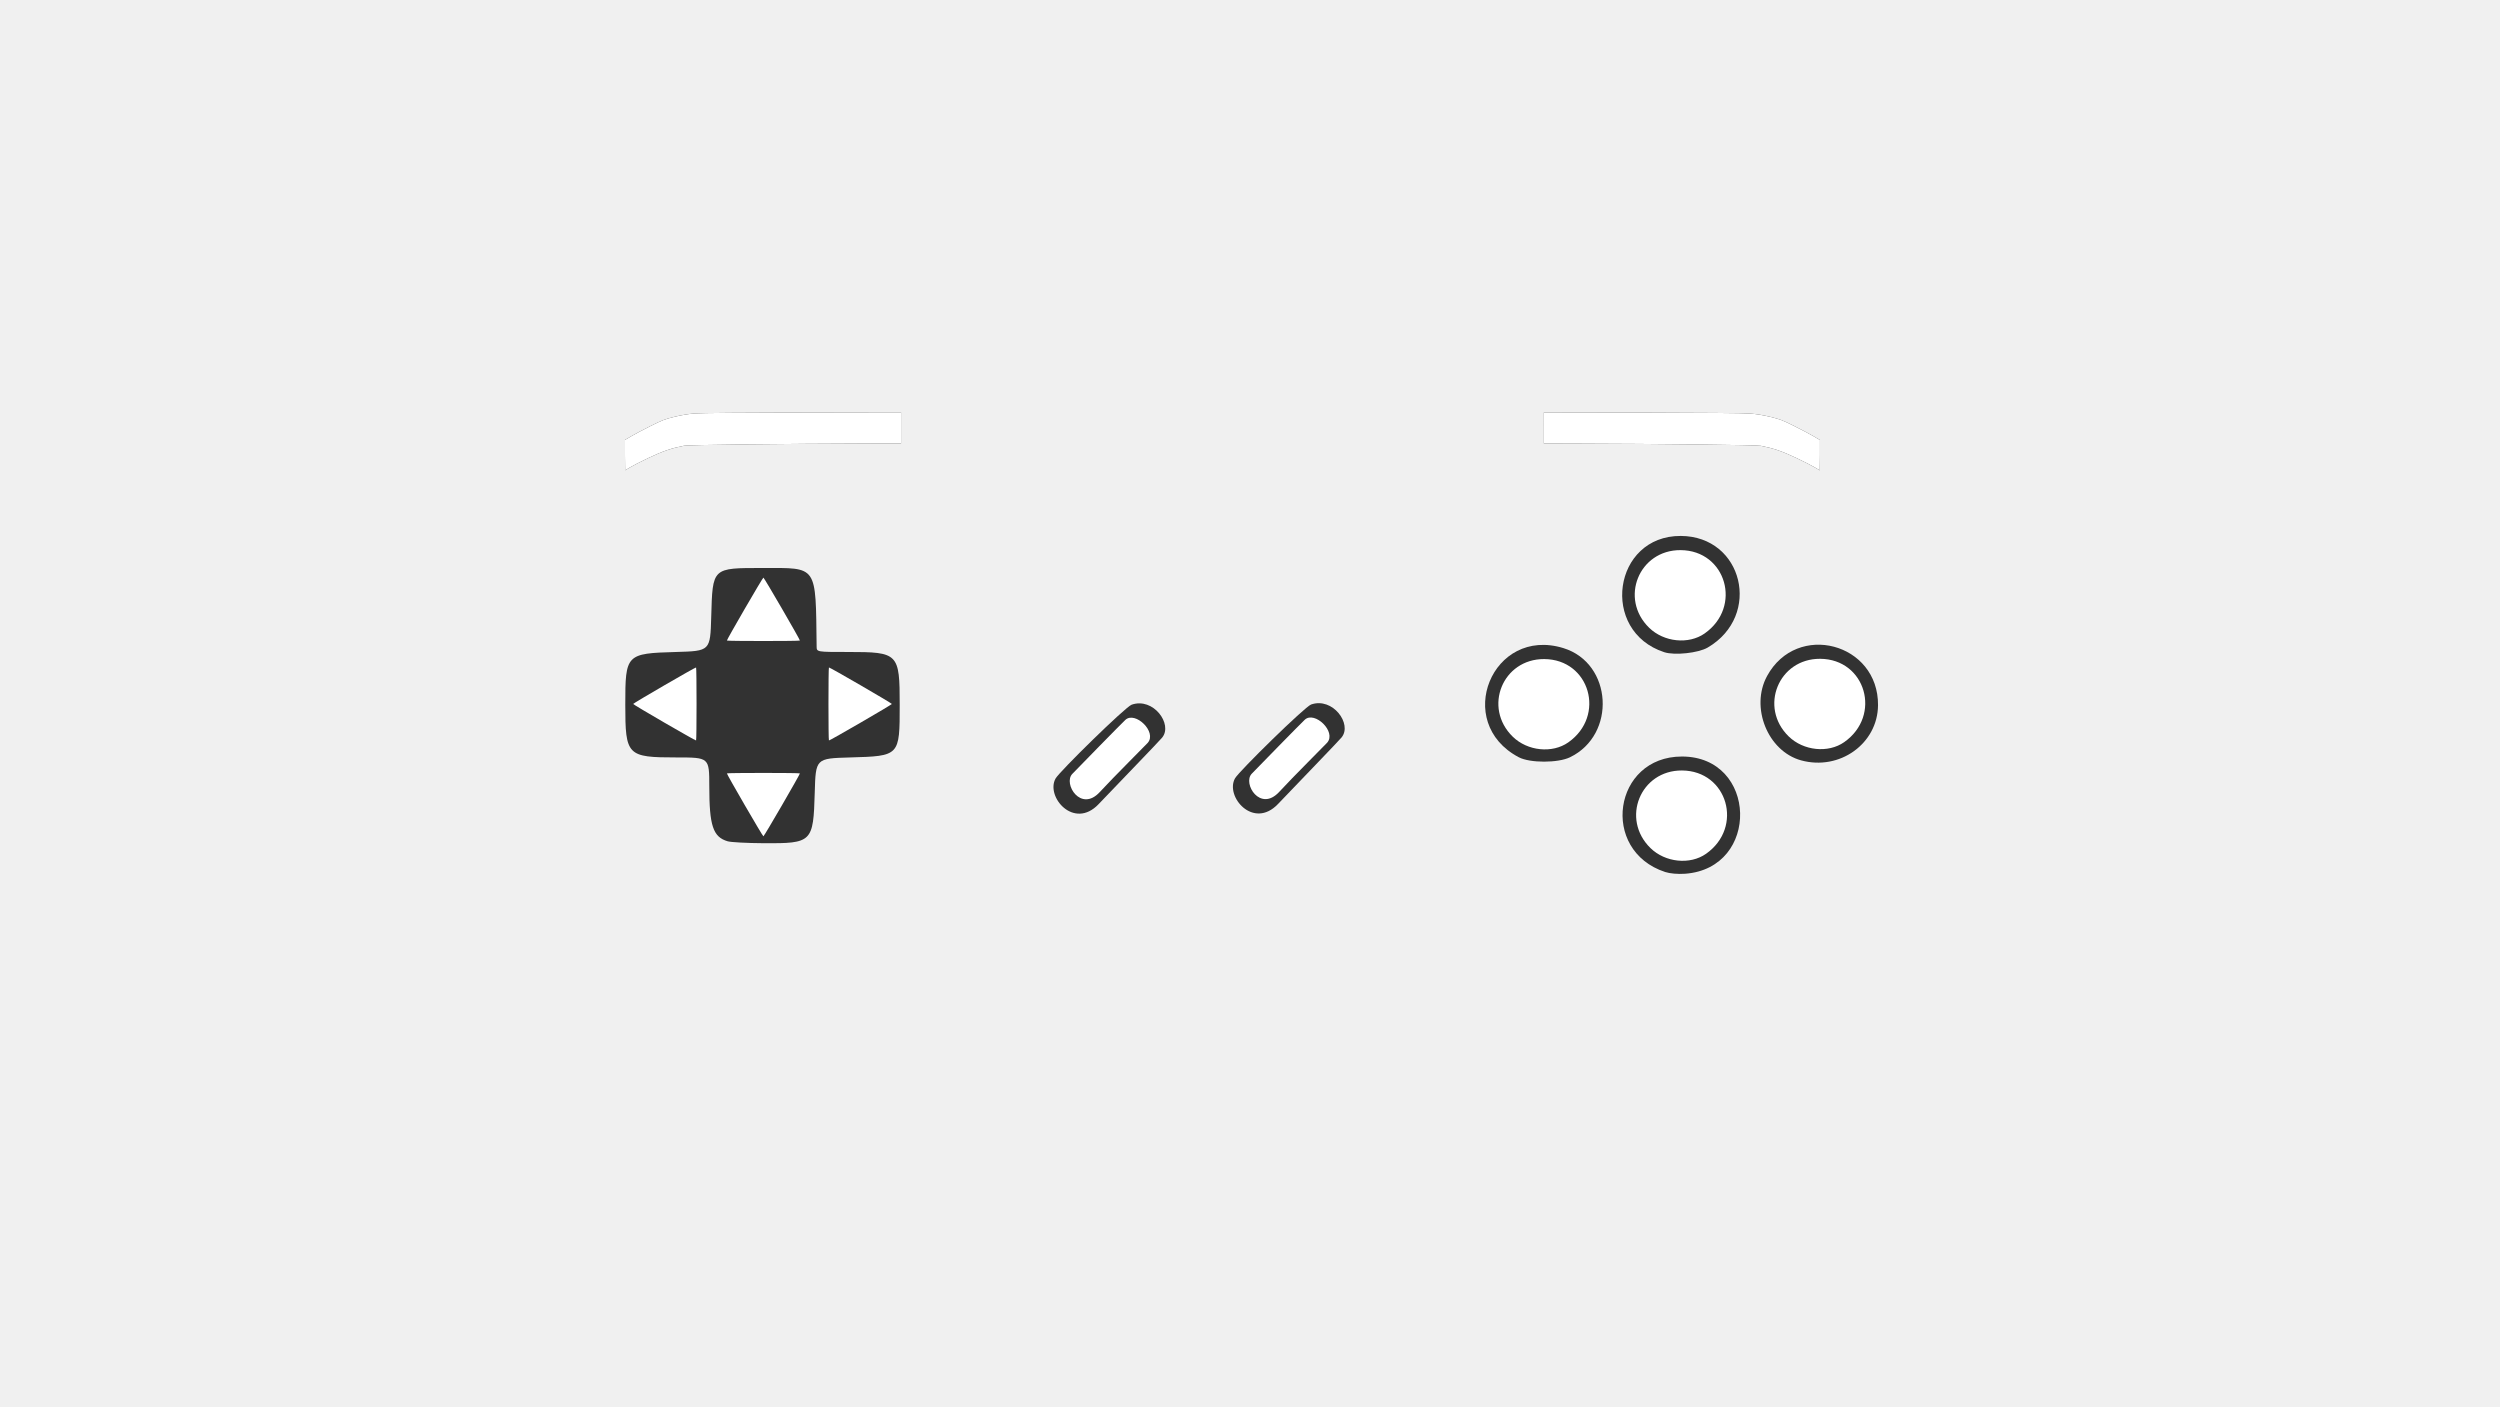
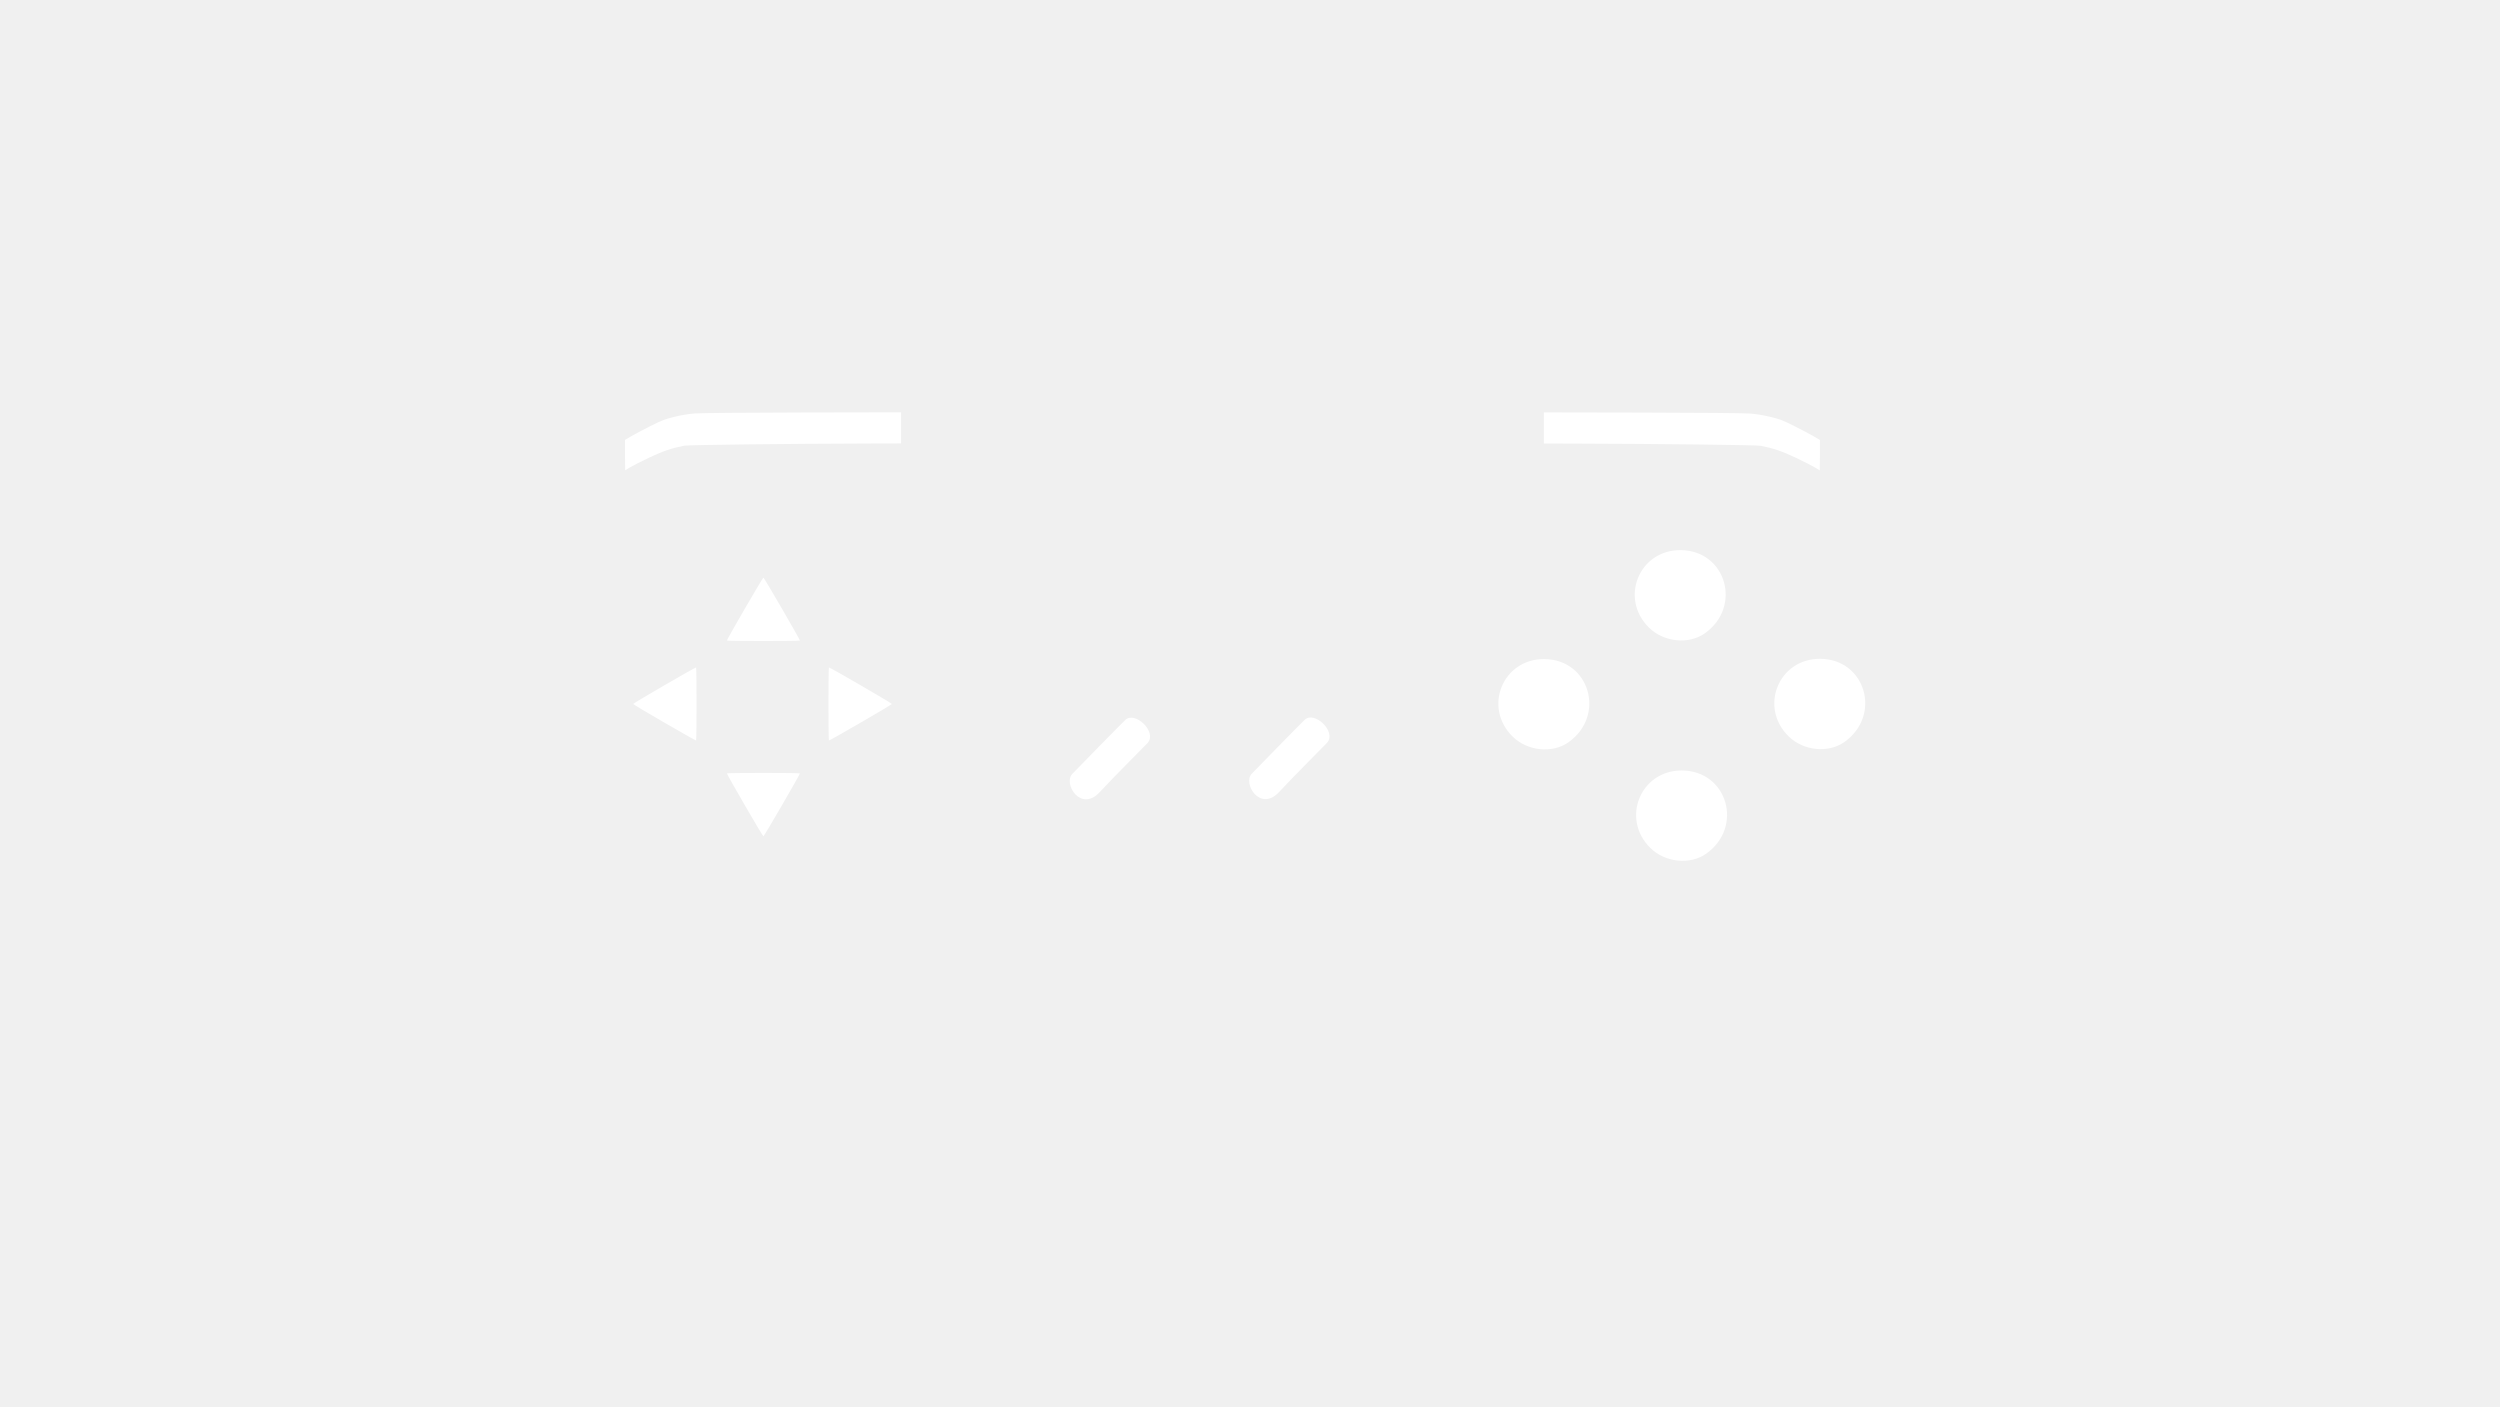
<svg xmlns="http://www.w3.org/2000/svg" width="1280" height="720" viewBox="0 0 1280 720" version="1.1" id="svg1" xml:space="preserve">
  <defs id="defs1" />
-   <g id="layer1" style="display:inline">
+   <g id="layer1" style="display:none">
    <g id="layer2">
      <path style="fill:#323232;fill-opacity:1" d="m 372.594,430.747 c -7.518,-2.185 -9.432,-7.898 -9.439,-28.182 -0.006,-14.75 -0.006,-14.75 -16.756,-14.754 -25.355,-0.006 -26.25,-0.926 -26.25,-26.996 0,-25.885 0.372,-26.271 25.951,-27 17.549,-0.5 17.549,-0.5 18.049,-18 0.725,-25.375 0.328,-25 26.5,-25 28.178,0 26.938,-1.816 27.466,40.25 0.035,2.75 0.035,2.75 16.133,2.75 25.755,0 26.401,0.66 26.401,27 0,26.348 0.074,26.269 -25.5,27 -17.5,0.5 -17.5,0.5 -18,18 -0.728,25.469 -1.322,26.057 -26.218,25.91 -8.405,-0.05 -16.657,-0.49 -18.337,-0.978 z" id="path33" />
    </g>
    <g id="layer4">
      <path style="fill:#323232;fill-opacity:1" d="m 852.555,446.462 c -33.573,-11.023 -26.582,-59.113 8.594,-59.121 38.687,-0.009 40.221,57.208 1.609,60.02 -3.639,0.265 -7.765,-0.099 -10.204,-0.899 z" id="path19" />
      <path style="fill:#323232;fill-opacity:1" d="m 922.149,389.302 c -17.056,-4.692 -26.119,-27.173 -17.408,-43.179 15.251,-28.021 57.107,-16.976 56.808,14.992 -0.184,19.666 -19.679,33.612 -39.4,28.187 z" id="path21" />
      <path style="fill:#323232;fill-opacity:1" d="m 777.634,387.718 c -33.797,-17.782 -13.61,-67.143 22.853,-55.88 25.078,7.746 27.266,44.308 3.345,55.888 -6.175,2.989 -20.51,2.985 -26.198,-0.008 z" id="path24" />
      <path style="fill:#323232;fill-opacity:1" d="m 852.091,333.926 c -33.164,-10.825 -26.228,-59.674 8.451,-59.524 31.884,0.138 41.703,40.794 13.802,57.145 -4.794,2.809 -16.952,4.109 -22.253,2.379 z" id="path25" />
      <path style="fill:#323232;fill-opacity:1" d="m 632.316,398.524 c 1.992,-3.593 35.766,-36.689 38.96,-37.816 11.09,-3.911 21.207,10.002 15.628,16.84 -1.527,1.871 -22.33,23.374 -32.584,34.12 -12.604,13.209 -27.159,-3.849 -22.004,-13.144 z" id="path35" />
      <path style="display:inline;fill:#323232;fill-opacity:1;stroke:none;stroke-width:0.345;stroke-opacity:1" d="m 929.376,239.423 c -1.244,-0.783 -5.598,-3.008 -9.677,-4.944 -7.269,-3.45 -11.703,-4.969 -18.205,-6.237 -2.104,-0.41 -52.663,-1.006 -94.914,-1.119 l -16.117,-0.043 v -7.966 l -10e-5,-7.966 50.318,0.097 c 29.096,0.056 52.424,0.263 55.311,0.491 3.261,0.257 6.891,0.86 10.461,1.736 4.871,1.196 6.201,1.709 12.193,4.707 3.699,1.851 8.151,4.206 9.893,5.234 l 3.167,1.868 v 7.783 c 0,4.28 -0.038,7.782 -0.084,7.782 -0.046,0 -1.102,-0.641 -2.346,-1.425 z" id="path3-7" />
      <path style="display:inline;fill:#323232;fill-opacity:1;stroke:none;stroke-width:0.345;stroke-opacity:1" d="m 322.43,239.374 c 1.244,-0.783 5.598,-3.008 9.677,-4.944 7.269,-3.45 11.703,-4.969 18.205,-6.237 2.104,-0.41 52.663,-1.006 94.914,-1.119 l 16.117,-0.043 4e-5,-7.966 4e-5,-7.966 -50.317,0.097 c -29.096,0.056 -52.424,0.263 -55.311,0.491 -3.261,0.257 -6.891,0.86 -10.461,1.736 -4.871,1.196 -6.201,1.709 -12.193,4.707 -3.699,1.851 -8.151,4.206 -9.893,5.234 L 320,225.234 v 7.783 c 0,4.28 0.037,7.782 0.084,7.782 0.046,0 1.102,-0.641 2.346,-1.425 z" id="path3-7-4" />
      <path style="display:inline;fill:#323232;fill-opacity:1" d="m 540.441,398.621 c 1.992,-3.593 35.766,-36.689 38.96,-37.816 11.09,-3.911 21.207,10.002 15.628,16.84 -1.527,1.871 -22.33,23.374 -32.584,34.12 -12.604,13.209 -27.159,-3.849 -22.004,-13.144 z" id="path35-0" />
    </g>
  </g>
-   <g id="layer3">
+   <g id="layer3" style="display:inline">
    <g id="layer5" style="display:inline">
      <path style="fill:#ffffff" d="m 802.963,380.102 c 19.363,-13.609 11.008,-42.524 -12.325,-42.657 -21.309,-0.122 -31.416,24.792 -16.119,39.73 7.564,7.386 20.243,8.69 28.443,2.927 z" id="path20-1" />
      <path style="fill:#ffffff" d="m 872.786,324.321 c 19.363,-13.609 11.008,-42.524 -12.325,-42.657 -21.309,-0.122 -31.416,24.792 -16.118,39.73 7.564,7.386 20.243,8.69 28.443,2.927 z" id="path20-4" />
      <path style="fill:#ffffff;fill-opacity:1" d="m 944.242,379.966 c 19.363,-13.609 11.008,-42.524 -12.325,-42.657 -21.309,-0.122 -31.416,24.792 -16.118,39.73 7.564,7.386 20.243,8.69 28.443,2.927 z" id="path20-5" />
      <path style="fill:#ffffff" d="m 873.49,437.143 c 19.363,-13.609 11.008,-42.524 -12.325,-42.657 -21.309,-0.122 -31.416,24.792 -16.119,39.73 7.564,7.386 20.243,8.69 28.443,2.927 z" id="path20" />
      <path style="fill:#ffffff;stroke-width:0.714" d="m 640.889,396.151 c 2.349,-2.454 25.135,-25.776 27.179,-27.665 5.017,-4.637 16.344,6.177 11.445,11.76 -1.138,1.297 -17.525,17.546 -24.546,25.185 -9.718,10.574 -18.861,-4.282 -14.079,-9.28 z" id="path35-3-5-0" />
      <path style="display:inline;fill:#ffffff;stroke-width:0.714" d="m 549.013,396.248 c 2.349,-2.454 25.135,-25.776 27.179,-27.665 5.017,-4.637 16.344,6.177 11.445,11.76 -1.138,1.297 -17.525,17.546 -24.546,25.185 -9.718,10.574 -18.861,-4.282 -14.079,-9.28 z" id="path35-3-5-0-6" />
      <path style="display:inline;fill:#ffffff;fill-opacity:1;stroke:none;stroke-width:0.345;stroke-opacity:1" d="m 929.376,239.423 c -1.244,-0.783 -5.598,-3.008 -9.677,-4.944 -7.269,-3.45 -11.703,-4.969 -18.205,-6.237 -2.104,-0.41 -52.663,-1.006 -94.914,-1.119 l -16.117,-0.043 v -7.966 l -10e-5,-7.966 50.318,0.097 c 29.096,0.056 52.424,0.263 55.311,0.491 3.261,0.257 6.891,0.86 10.461,1.736 4.871,1.196 6.201,1.709 12.193,4.707 3.699,1.851 8.151,4.206 9.893,5.234 l 3.167,1.868 v 7.783 c 0,4.28 -0.038,7.782 -0.084,7.782 -0.046,0 -1.102,-0.641 -2.346,-1.425 z" id="path3-7-8" />
      <path style="display:inline;fill:#ffffff;fill-opacity:1;stroke:none;stroke-width:0.345;stroke-opacity:1" d="m 322.43,239.374 c 1.244,-0.783 5.598,-3.008 9.677,-4.944 7.269,-3.45 11.703,-4.969 18.205,-6.237 2.104,-0.41 52.663,-1.006 94.914,-1.119 l 16.117,-0.043 4e-5,-7.966 4e-5,-7.966 -50.317,0.097 c -29.096,0.056 -52.424,0.263 -55.311,0.491 -3.261,0.257 -6.891,0.86 -10.461,1.736 -4.871,1.196 -6.201,1.709 -12.193,4.707 -3.699,1.851 -8.151,4.206 -9.893,5.234 L 320,225.234 v 7.783 c 0,4.28 0.037,7.782 0.084,7.782 0.046,0 1.102,-0.641 2.346,-1.425 z" id="path3-7-4-7" />
    </g>
    <g id="layer6" style="display:inline">
      <path style="display:inline;fill:#ffffff;fill-opacity:1" id="path36" d="m 442.649,337.466 c 0.441,0 22.266,37.803 22.046,38.185 -0.22,0.382 -43.871,0.382 -44.092,-10e-6 -0.22,-0.382 21.605,-38.185 22.046,-38.185 z" transform="matrix(0.8476588,0,0,0.8437681,15.64701,10.99599)" />
      <path style="display:inline;fill:#ffffff;fill-opacity:1" id="path36-6" d="m 442.649,337.466 c 0.441,0 22.266,37.803 22.046,38.185 -0.22,0.382 -43.871,0.382 -44.092,-10e-6 -0.22,-0.382 21.605,-38.185 22.046,-38.185 z" transform="matrix(0,0.8476588,-0.8437681,0,741.3772,-14.78725)" />
      <path style="display:inline;fill:#ffffff;fill-opacity:1" id="path36-6-7-1" d="m 442.649,337.466 c 0.441,0 22.266,37.803 22.046,38.185 -0.22,0.382 -43.871,0.382 -44.092,-10e-6 -0.22,-0.382 21.605,-38.185 22.046,-38.185 z" transform="matrix(0,-0.8476588,0.8437681,0,39.43025,735.6432)" />
      <path style="display:inline;fill:#ffffff;fill-opacity:1" id="path36-6-7" d="m 442.649,337.466 c 0.441,0 22.266,37.803 22.046,38.185 -0.22,0.382 -43.871,0.382 -44.092,-10e-6 -0.22,-0.382 21.605,-38.185 22.046,-38.185 z" transform="matrix(-0.8476588,0,0,-0.8437681,766.0774,712.9429)" />
    </g>
  </g>
</svg>
